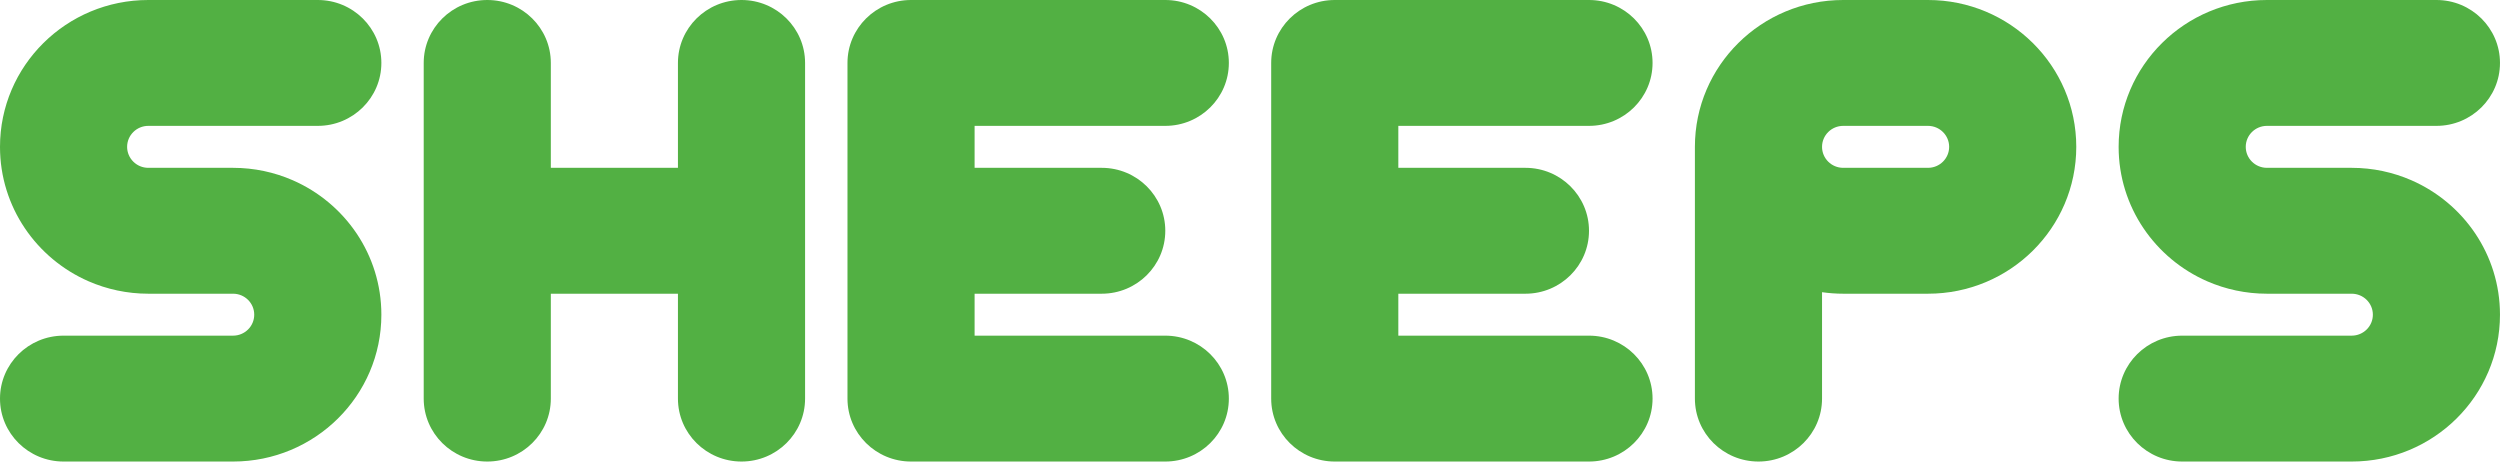
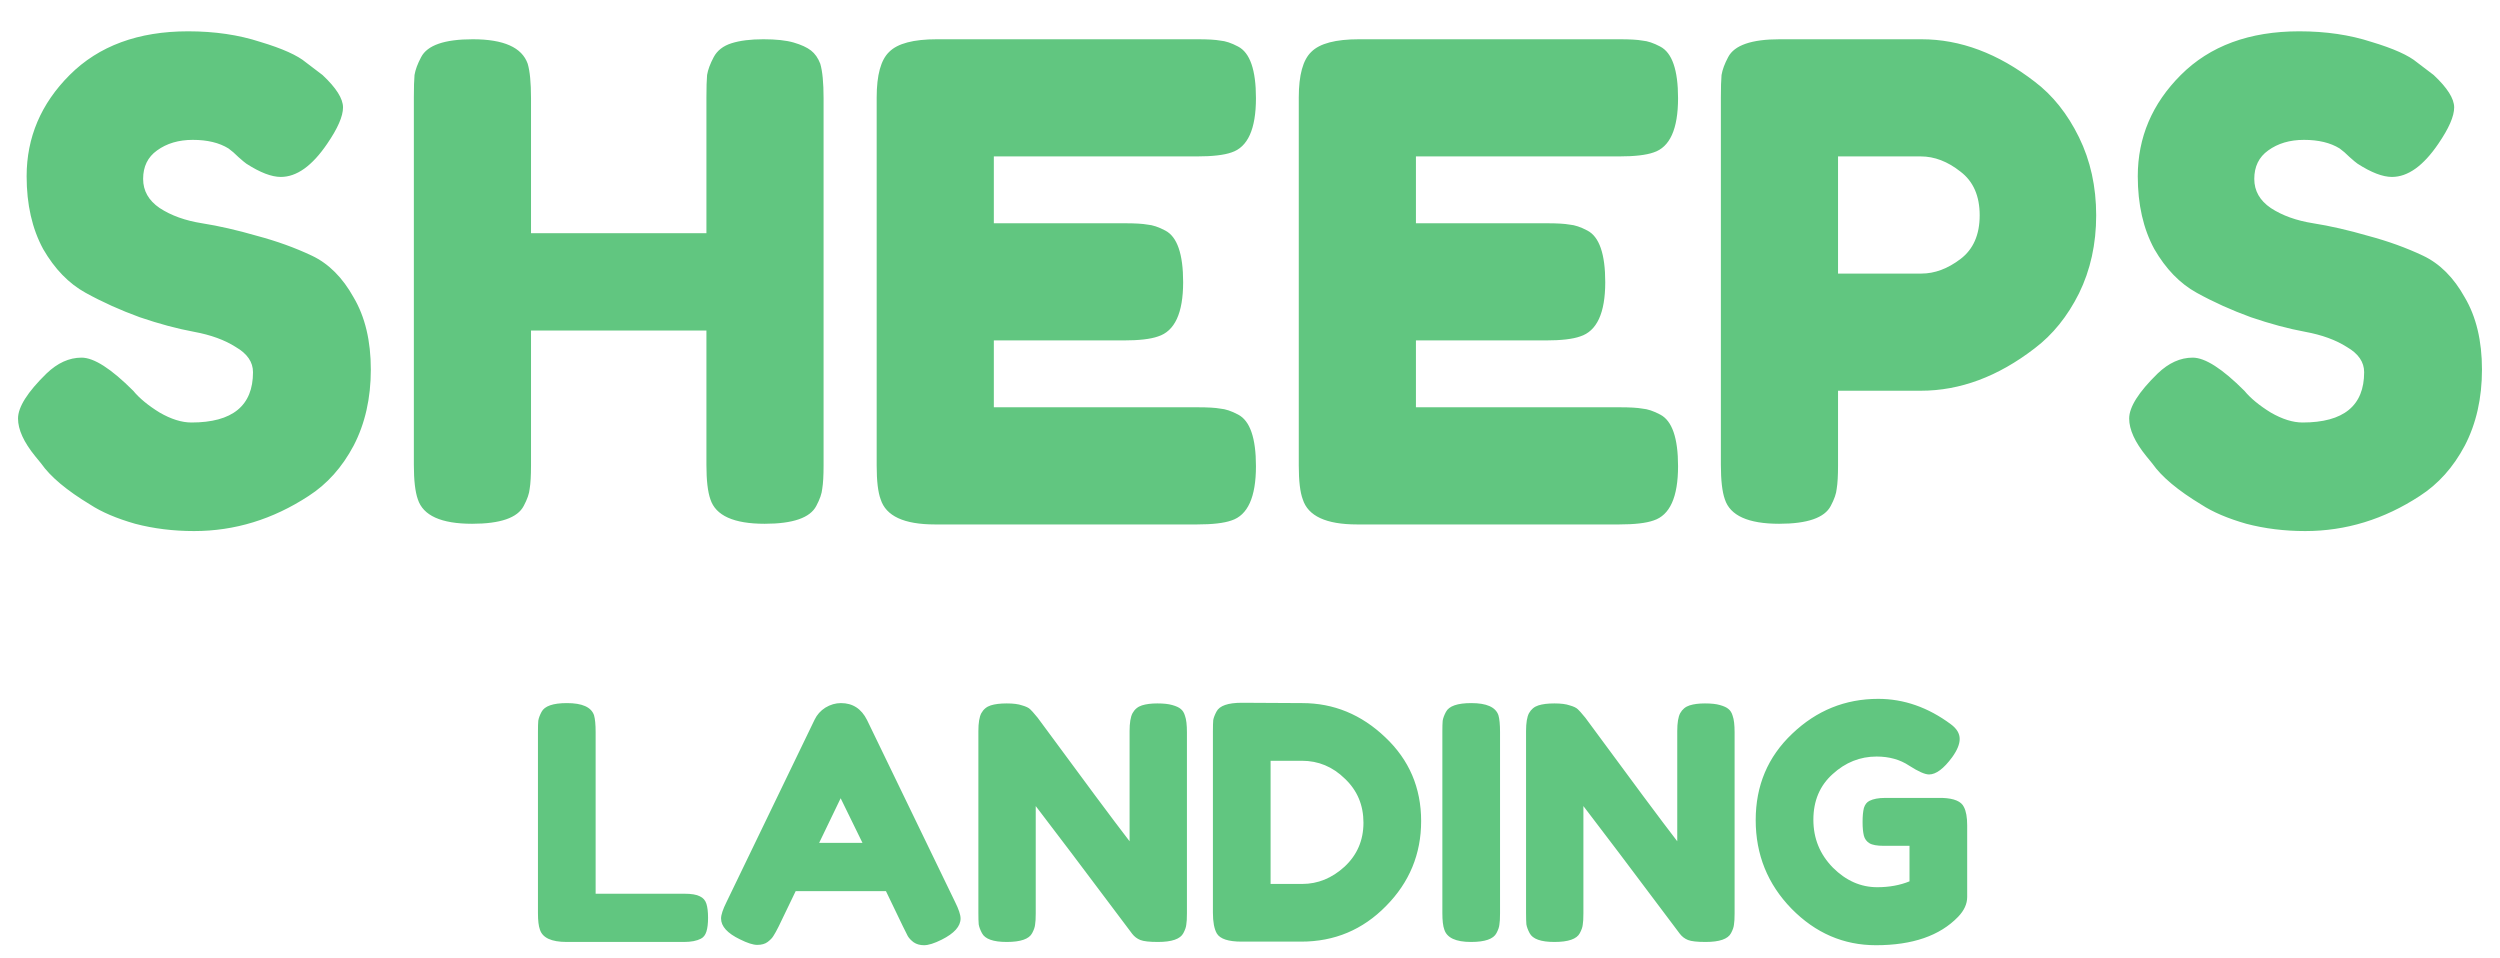
- <svg xmlns="http://www.w3.org/2000/svg" width="130" height="24" viewBox="0 0 130 24" fill="none">
-   <path d="M7.712 6.545H15.344H16.525C18.351 6.545 19.831 5.08 19.831 3.273C19.831 1.465 18.351 -6.10352e-05 16.525 -6.10352e-05H7.712C3.453 -6.10352e-05 0 3.419 0 7.636C0 10.761 1.896 13.445 4.609 14.628C5.559 15.041 6.608 15.273 7.712 15.273H12.119C12.727 15.273 13.22 15.761 13.22 16.364C13.22 16.966 12.727 17.454 12.119 17.454H4.486H3.305C1.48 17.454 0 18.92 0 20.727C0 22.535 1.48 24 3.305 24H12.119C16.378 24 19.831 20.581 19.831 16.364C19.831 13.239 17.934 10.555 15.221 9.372C14.271 8.958 13.223 8.727 12.119 8.727H7.712C7.104 8.727 6.61 8.238 6.61 7.636C6.61 7.034 7.104 6.545 7.712 6.545Z" fill="#52B043" />
-   <path d="M125.39 9.372C124.44 8.959 123.391 8.727 122.287 8.727H117.881C117.272 8.727 116.779 8.239 116.779 7.636C116.779 7.034 117.272 6.545 117.881 6.545H125.513H126.694C128.52 6.545 129.999 5.08 129.999 3.273C129.999 1.465 128.52 0 126.694 0H117.881C113.621 0 110.169 3.419 110.169 7.636C110.169 10.761 112.065 13.445 114.778 14.628C115.728 15.041 116.777 15.273 117.881 15.273H122.287C122.895 15.273 123.389 15.761 123.389 16.364C123.389 16.966 122.895 17.454 122.287 17.454H114.655H113.474C111.648 17.454 110.169 18.92 110.169 20.727C110.169 22.535 111.648 24 113.474 24H122.287C126.546 24 129.999 20.581 129.999 16.364C129.999 13.239 128.103 10.555 125.39 9.372Z" fill="#52B043" />
-   <path d="M38.559 0C36.733 0 35.253 1.465 35.253 3.273V8.727H28.643V3.273C28.643 1.465 27.164 0 25.338 0C23.513 0 22.033 1.465 22.033 3.273V8.727V15.273V20.727C22.033 22.535 23.513 24 25.338 24C27.164 24 28.643 22.535 28.643 20.727V15.273H35.253V20.727C35.253 22.535 36.733 24 38.559 24C40.384 24 41.864 22.535 41.864 20.727V15.273V8.727V3.273C41.864 1.465 40.384 0 38.559 0Z" fill="#52B043" />
-   <path d="M60.595 6.545C62.42 6.545 63.9 5.08 63.9 3.273C63.9 1.465 62.42 0 60.595 0H47.374C45.549 0 44.069 1.465 44.069 3.273V8.727V15.273V20.727C44.069 22.535 45.549 24 47.374 24H60.595C62.42 24 63.9 22.535 63.9 20.727C63.9 18.92 62.42 17.454 60.595 17.454H50.679V15.273H57.29C59.115 15.273 60.595 13.808 60.595 12C60.595 10.192 59.115 8.727 57.29 8.727H50.679V6.545H60.595Z" fill="#52B043" />
-   <path d="M82.628 6.545C84.453 6.545 85.933 5.08 85.933 3.273C85.933 1.465 84.453 0 82.628 0H69.407C67.582 0 66.102 1.465 66.102 3.273V8.727V15.273V20.727C66.102 22.535 67.582 24 69.407 24H82.628C84.453 24 85.933 22.535 85.933 20.727C85.933 18.92 84.453 17.454 82.628 17.454H72.713V15.273H79.323C81.148 15.273 82.628 13.808 82.628 12C82.628 10.192 81.148 8.727 79.323 8.727H72.713V6.545H82.628Z" fill="#52B043" />
-   <path d="M100.254 0H95.847C91.588 0 88.135 3.419 88.135 7.636V20.727C88.135 22.535 89.615 24 91.441 24C93.266 24 94.746 22.535 94.746 20.727V15.194C95.106 15.245 95.473 15.273 95.847 15.273H100.254C104.513 15.273 107.966 11.854 107.966 7.636C107.966 3.419 104.513 0 100.254 0ZM100.254 8.727H95.847C95.239 8.727 94.746 8.239 94.746 7.636C94.746 7.034 95.239 6.545 95.847 6.545H100.254C100.862 6.545 101.356 7.034 101.356 7.636C101.356 8.239 100.862 8.727 100.254 8.727Z" fill="#52B043" />
+ <svg xmlns="http://www.w3.org/2000/svg" width="491" height="188" viewBox="0 0 491 188" fill="none">
+   <path d="M6.92 89.61C4.667 86.837 3.54 84.367 3.54 82.2C3.54 79.947 5.403 77 9.13 73.36C11.297 71.28 13.593 70.24 16.02 70.24C18.447 70.24 21.827 72.407 26.16 76.74C27.373 78.213 29.107 79.643 31.36 81.03C33.613 82.33 35.693 82.98 37.6 82.98C45.66 82.98 49.69 79.687 49.69 73.1C49.69 71.107 48.563 69.46 46.31 68.16C44.143 66.773 41.413 65.777 38.12 65.17C34.827 64.563 31.273 63.61 27.46 62.31C23.647 60.923 20.093 59.32 16.8 57.5C13.507 55.68 10.733 52.82 8.48 48.92C6.313 44.933 5.23 40.167 5.23 34.62C5.23 26.993 8.047 20.363 13.68 14.73C19.4 9.01 27.157 6.15 36.95 6.15C42.15 6.15 46.873 6.843 51.12 8.23C55.453 9.53 58.443 10.873 60.09 12.26L63.34 14.73C66.027 17.243 67.37 19.367 67.37 21.1C67.37 22.833 66.33 25.217 64.25 28.25C61.303 32.583 58.27 34.75 55.15 34.75C53.33 34.75 51.077 33.883 48.39 32.15C48.13 31.977 47.61 31.543 46.83 30.85C46.137 30.157 45.487 29.593 44.88 29.16C43.06 28.033 40.72 27.47 37.86 27.47C35.087 27.47 32.747 28.163 30.84 29.55C29.02 30.85 28.11 32.713 28.11 35.14C28.11 37.48 29.193 39.387 31.36 40.86C33.613 42.333 36.387 43.33 39.68 43.85C42.973 44.37 46.57 45.193 50.47 46.32C54.37 47.36 57.967 48.66 61.26 50.22C64.553 51.78 67.283 54.51 69.45 58.41C71.703 62.223 72.83 66.947 72.83 72.58C72.83 78.213 71.703 83.197 69.45 87.53C67.197 91.777 64.25 95.07 60.61 97.41C53.59 102.003 46.093 104.3 38.12 104.3C34.047 104.3 30.19 103.823 26.55 102.87C22.91 101.83 19.963 100.573 17.71 99.1C13.117 96.327 9.91 93.64 8.09 91.04L6.92 89.61ZM140.171 11.22C140.864 9.92 142.034 9.01 143.681 8.49C145.328 7.97 147.408 7.71 149.921 7.71C152.434 7.71 154.428 7.927 155.901 8.36C157.374 8.793 158.501 9.313 159.281 9.92C160.061 10.527 160.668 11.393 161.101 12.52C161.534 13.993 161.751 16.247 161.751 19.28V91.43C161.751 93.423 161.664 94.94 161.491 95.98C161.404 96.933 161.014 98.06 160.321 99.36C159.108 101.7 155.728 102.87 150.181 102.87C144.114 102.87 140.561 101.267 139.521 98.06C139.001 96.587 138.741 94.333 138.741 91.3V64.91H104.291V91.43C104.291 93.423 104.204 94.94 104.031 95.98C103.944 96.933 103.554 98.06 102.861 99.36C101.648 101.7 98.268 102.87 92.721 102.87C86.654 102.87 83.101 101.267 82.061 98.06C81.541 96.587 81.281 94.333 81.281 91.3V19.15C81.281 17.157 81.324 15.683 81.411 14.73C81.584 13.69 82.018 12.52 82.711 11.22C83.924 8.88 87.304 7.71 92.851 7.71C98.918 7.71 102.514 9.313 103.641 12.52C104.074 13.993 104.291 16.247 104.291 19.28V45.8H138.741V19.15C138.741 17.157 138.784 15.683 138.871 14.73C139.044 13.69 139.478 12.52 140.171 11.22ZM195.189 79.99H235.229C237.223 79.99 238.696 80.077 239.649 80.25C240.689 80.337 241.859 80.727 243.159 81.42C245.499 82.633 246.669 86.013 246.669 91.56C246.669 97.627 245.066 101.18 241.859 102.22C240.386 102.74 238.133 103 235.099 103H183.619C177.553 103 173.999 101.353 172.959 98.06C172.439 96.673 172.179 94.463 172.179 91.43V19.15C172.179 14.73 173.003 11.74 174.649 10.18C176.296 8.533 179.416 7.71 184.009 7.71H235.229C237.223 7.71 238.696 7.797 239.649 7.97C240.689 8.057 241.859 8.447 243.159 9.14C245.499 10.353 246.669 13.733 246.669 19.28C246.669 25.347 245.066 28.9 241.859 29.94C240.386 30.46 238.133 30.72 235.099 30.72H195.189V43.85H220.929C222.923 43.85 224.396 43.937 225.349 44.11C226.389 44.197 227.559 44.587 228.859 45.28C231.199 46.493 232.369 49.873 232.369 55.42C232.369 61.487 230.723 65.04 227.429 66.08C225.956 66.6 223.703 66.86 220.669 66.86H195.189V79.99ZM278.09 79.99H318.13C320.123 79.99 321.597 80.077 322.55 80.25C323.59 80.337 324.76 80.727 326.06 81.42C328.4 82.633 329.57 86.013 329.57 91.56C329.57 97.627 327.967 101.18 324.76 102.22C323.287 102.74 321.033 103 318 103H266.52C260.453 103 256.9 101.353 255.86 98.06C255.34 96.673 255.08 94.463 255.08 91.43V19.15C255.08 14.73 255.903 11.74 257.55 10.18C259.197 8.533 262.317 7.71 266.91 7.71H318.13C320.123 7.71 321.597 7.797 322.55 7.97C323.59 8.057 324.76 8.447 326.06 9.14C328.4 10.353 329.57 13.733 329.57 19.28C329.57 25.347 327.967 28.9 324.76 29.94C323.287 30.46 321.033 30.72 318 30.72H278.09V43.85H303.83C305.823 43.85 307.297 43.937 308.25 44.11C309.29 44.197 310.46 44.587 311.76 45.28C314.1 46.493 315.27 49.873 315.27 55.42C315.27 61.487 313.623 65.04 310.33 66.08C308.857 66.6 306.603 66.86 303.57 66.86H278.09V79.99ZM408.31 26.95C410.564 31.543 411.69 36.657 411.69 42.29C411.69 47.923 410.564 53.037 408.31 57.63C406.057 62.137 403.154 65.733 399.6 68.42C392.407 73.967 384.954 76.74 377.24 76.74H360.99V91.43C360.99 93.423 360.904 94.94 360.73 95.98C360.644 96.933 360.254 98.06 359.56 99.36C358.347 101.7 354.967 102.87 349.42 102.87C343.354 102.87 339.8 101.267 338.76 98.06C338.24 96.587 337.98 94.333 337.98 91.3V19.15C337.98 17.157 338.024 15.683 338.11 14.73C338.284 13.69 338.717 12.52 339.41 11.22C340.624 8.88 344.004 7.71 349.55 7.71H377.37C384.997 7.71 392.407 10.483 399.6 16.03C403.154 18.717 406.057 22.357 408.31 26.95ZM377.37 53.73C379.97 53.73 382.527 52.777 385.04 50.87C387.554 48.963 388.81 46.103 388.81 42.29C388.81 38.477 387.554 35.617 385.04 33.71C382.527 31.717 379.927 30.72 377.24 30.72H360.99V53.73H377.37ZM421.549 89.61C419.296 86.837 418.169 84.367 418.169 82.2C418.169 79.947 420.032 77 423.759 73.36C425.926 71.28 428.222 70.24 430.649 70.24C433.076 70.24 436.456 72.407 440.789 76.74C442.002 78.213 443.736 79.643 445.989 81.03C448.242 82.33 450.322 82.98 452.229 82.98C460.289 82.98 464.319 79.687 464.319 73.1C464.319 71.107 463.192 69.46 460.939 68.16C458.772 66.773 456.042 65.777 452.749 65.17C449.456 64.563 445.902 63.61 442.089 62.31C438.276 60.923 434.722 59.32 431.429 57.5C428.136 55.68 425.362 52.82 423.109 48.92C420.942 44.933 419.859 40.167 419.859 34.62C419.859 26.993 422.676 20.363 428.309 14.73C434.029 9.01 441.786 6.15 451.579 6.15C456.779 6.15 461.502 6.843 465.749 8.23C470.082 9.53 473.072 10.873 474.719 12.26L477.969 14.73C480.656 17.243 481.999 19.367 481.999 21.1C481.999 22.833 480.959 25.217 478.879 28.25C475.932 32.583 472.899 34.75 469.779 34.75C467.959 34.75 465.706 33.883 463.019 32.15C462.759 31.977 462.239 31.543 461.459 30.85C460.766 30.157 460.116 29.593 459.509 29.16C457.689 28.033 455.349 27.47 452.489 27.47C449.716 27.47 447.376 28.163 445.469 29.55C443.649 30.85 442.739 32.713 442.739 35.14C442.739 37.48 443.822 39.387 445.989 40.86C448.242 42.333 451.016 43.33 454.309 43.85C457.602 44.37 461.199 45.193 465.099 46.32C468.999 47.36 472.596 48.66 475.889 50.22C479.182 51.78 481.912 54.51 484.079 58.41C486.332 62.223 487.459 66.947 487.459 72.58C487.459 78.213 486.332 83.197 484.079 87.53C481.826 91.777 478.879 95.07 475.239 97.41C468.219 102.003 460.722 104.3 452.749 104.3C448.676 104.3 444.819 103.823 441.179 102.87C437.539 101.83 434.592 100.573 432.339 99.1C427.746 96.327 424.539 93.64 422.719 91.04L421.549 89.61Z" fill="#61C680" />
+   <path d="M116.982 175.528H134.39C135.798 175.528 136.822 175.699 137.462 176.04C138.102 176.339 138.528 176.829 138.742 177.512C138.955 178.195 139.062 179.112 139.062 180.264C139.062 181.373 138.955 182.269 138.742 182.952C138.528 183.635 138.166 184.104 137.654 184.36C136.843 184.787 135.734 185 134.326 185H111.286C108.299 185 106.55 184.189 106.038 182.568C105.782 181.885 105.654 180.797 105.654 179.304V143.72C105.654 142.739 105.675 142.013 105.718 141.544C105.803 141.032 106.016 140.456 106.358 139.816C106.955 138.664 108.619 138.088 111.35 138.088C114.336 138.088 116.107 138.877 116.662 140.456C116.875 141.181 116.982 142.291 116.982 143.784V175.528ZM170.288 141.416L187.568 177.128C188.294 178.579 188.656 179.667 188.656 180.392C188.656 181.928 187.419 183.315 184.944 184.552C183.494 185.277 182.342 185.64 181.488 185.64C180.678 185.64 179.995 185.448 179.44 185.064C178.928 184.68 178.544 184.275 178.288 183.848C178.075 183.421 177.755 182.781 177.328 181.928L174 175.016H156.272L152.944 181.928C152.518 182.781 152.176 183.4 151.92 183.784C151.707 184.168 151.323 184.573 150.768 185C150.256 185.384 149.574 185.576 148.72 185.576C147.91 185.576 146.779 185.213 145.328 184.488C142.854 183.293 141.616 181.928 141.616 180.392C141.616 179.667 141.979 178.579 142.704 177.128L159.984 141.352C160.454 140.371 161.158 139.581 162.096 138.984C163.078 138.387 164.102 138.088 165.168 138.088C167.472 138.088 169.179 139.197 170.288 141.416ZM165.104 156.776L160.88 165.544H169.392L165.104 156.776ZM222.426 140.072C222.852 139.304 223.471 138.792 224.282 138.536C225.092 138.28 226.095 138.152 227.29 138.152C228.527 138.152 229.508 138.259 230.234 138.472C231.002 138.685 231.556 138.941 231.898 139.24C232.282 139.539 232.559 139.987 232.73 140.584C232.986 141.267 233.114 142.355 233.114 143.848V179.368C233.114 180.392 233.071 181.139 232.986 181.608C232.943 182.077 232.751 182.632 232.41 183.272C231.812 184.424 230.148 185 227.418 185C225.754 185 224.602 184.872 223.962 184.616C223.322 184.36 222.788 183.955 222.362 183.4C212.762 170.6 206.447 162.237 203.418 158.312V179.368C203.418 180.392 203.375 181.139 203.29 181.608C203.247 182.077 203.055 182.632 202.714 183.272C202.116 184.424 200.452 185 197.722 185C195.076 185 193.455 184.424 192.858 183.272C192.516 182.632 192.303 182.056 192.218 181.544C192.175 181.032 192.154 180.285 192.154 179.304V143.592C192.154 141.971 192.346 140.797 192.73 140.072C193.156 139.304 193.775 138.792 194.586 138.536C195.396 138.28 196.442 138.152 197.722 138.152C199.002 138.152 200.004 138.28 200.73 138.536C201.498 138.749 202.031 139.005 202.33 139.304C202.5 139.432 202.991 139.987 203.802 140.968C212.804 153.213 218.82 161.299 221.85 165.224V143.592C221.85 141.971 222.042 140.797 222.426 140.072ZM243.912 138.024L255.752 138.088C261.939 138.088 267.379 140.328 272.072 144.808C276.766 149.245 279.112 154.728 279.112 161.256C279.112 167.741 276.808 173.309 272.2 177.96C267.635 182.611 262.088 184.936 255.56 184.936H243.848C241.246 184.936 239.624 184.403 238.984 183.336C238.472 182.44 238.216 181.075 238.216 179.24V143.656C238.216 142.632 238.238 141.885 238.28 141.416C238.366 140.947 238.579 140.392 238.92 139.752C239.518 138.6 241.182 138.024 243.912 138.024ZM255.752 173.608C258.824 173.608 261.598 172.477 264.072 170.216C266.547 167.912 267.784 165.032 267.784 161.576C267.784 158.12 266.568 155.24 264.136 152.936C261.747 150.589 258.931 149.416 255.688 149.416H249.544V173.608H255.752ZM283.279 143.72C283.279 142.739 283.3 142.013 283.343 141.544C283.428 141.032 283.641 140.456 283.983 139.816C284.58 138.664 286.244 138.088 288.975 138.088C291.961 138.088 293.732 138.877 294.287 140.456C294.5 141.181 294.607 142.291 294.607 143.784V179.368C294.607 180.392 294.564 181.139 294.479 181.608C294.436 182.077 294.244 182.632 293.903 183.272C293.305 184.424 291.641 185 288.911 185C285.924 185 284.175 184.189 283.663 182.568C283.407 181.885 283.279 180.797 283.279 179.304V143.72ZM329.988 140.072C330.415 139.304 331.034 138.792 331.844 138.536C332.655 138.28 333.658 138.152 334.852 138.152C336.09 138.152 337.071 138.259 337.796 138.472C338.564 138.685 339.119 138.941 339.46 139.24C339.844 139.539 340.122 139.987 340.292 140.584C340.548 141.267 340.676 142.355 340.676 143.848V179.368C340.676 180.392 340.634 181.139 340.548 181.608C340.506 182.077 340.314 182.632 339.972 183.272C339.375 184.424 337.711 185 334.98 185C333.316 185 332.164 184.872 331.524 184.616C330.884 184.36 330.351 183.955 329.924 183.4C320.324 170.6 314.01 162.237 310.98 158.312V179.368C310.98 180.392 310.938 181.139 310.852 181.608C310.81 182.077 310.618 182.632 310.276 183.272C309.679 184.424 308.015 185 305.284 185C302.639 185 301.018 184.424 300.42 183.272C300.079 182.632 299.866 182.056 299.78 181.544C299.738 181.032 299.716 180.285 299.716 179.304V143.592C299.716 141.971 299.908 140.797 300.292 140.072C300.719 139.304 301.338 138.792 302.148 138.536C302.959 138.28 304.004 138.152 305.284 138.152C306.564 138.152 307.567 138.28 308.292 138.536C309.06 138.749 309.594 139.005 309.892 139.304C310.063 139.432 310.554 139.987 311.364 140.968C320.367 153.213 326.383 161.299 329.412 165.224V143.592C329.412 141.971 329.604 140.797 329.988 140.072ZM370.227 156.712H381.491C383.795 156.797 385.203 157.395 385.715 158.504C386.141 159.315 386.355 160.509 386.355 162.088V176.168C386.355 177.533 385.757 178.835 384.563 180.072C380.979 183.784 375.603 185.64 368.435 185.64C362.077 185.64 356.552 183.251 351.859 178.472C347.165 173.651 344.819 167.848 344.819 161.064C344.819 154.28 347.208 148.627 351.987 144.104C356.765 139.539 362.397 137.256 368.883 137.256C373.917 137.256 378.675 138.92 383.155 142.248C384.307 143.101 384.883 144.061 384.883 145.128C384.883 146.152 384.392 147.347 383.411 148.712C381.747 150.973 380.232 152.104 378.867 152.104C378.056 152.104 376.755 151.528 374.963 150.376C373.171 149.181 371.037 148.584 368.563 148.584C365.32 148.584 362.44 149.736 359.923 152.04C357.405 154.301 356.147 157.288 356.147 161C356.147 164.669 357.427 167.805 359.987 170.408C362.547 172.968 365.448 174.248 368.691 174.248C371.037 174.248 373.149 173.864 375.027 173.096V166.12H369.971C368.648 166.12 367.709 165.949 367.155 165.608C366.6 165.267 366.237 164.776 366.067 164.136C365.896 163.453 365.811 162.557 365.811 161.448C365.811 160.296 365.896 159.379 366.067 158.696C366.28 158.013 366.643 157.544 367.155 157.288C367.923 156.904 368.947 156.712 370.227 156.712Z" fill="#61C680" />
</svg>
